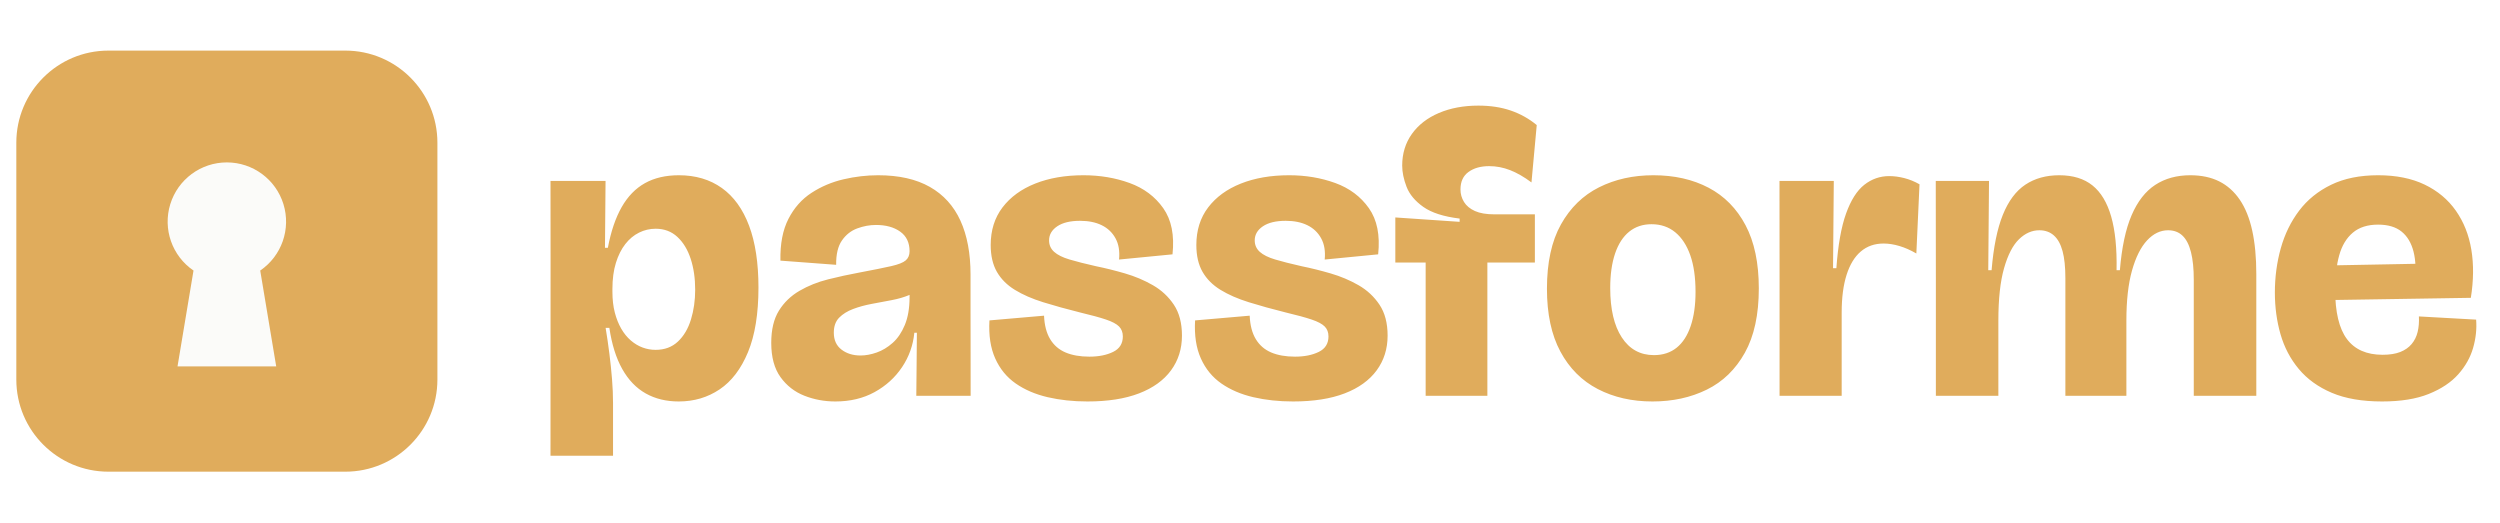
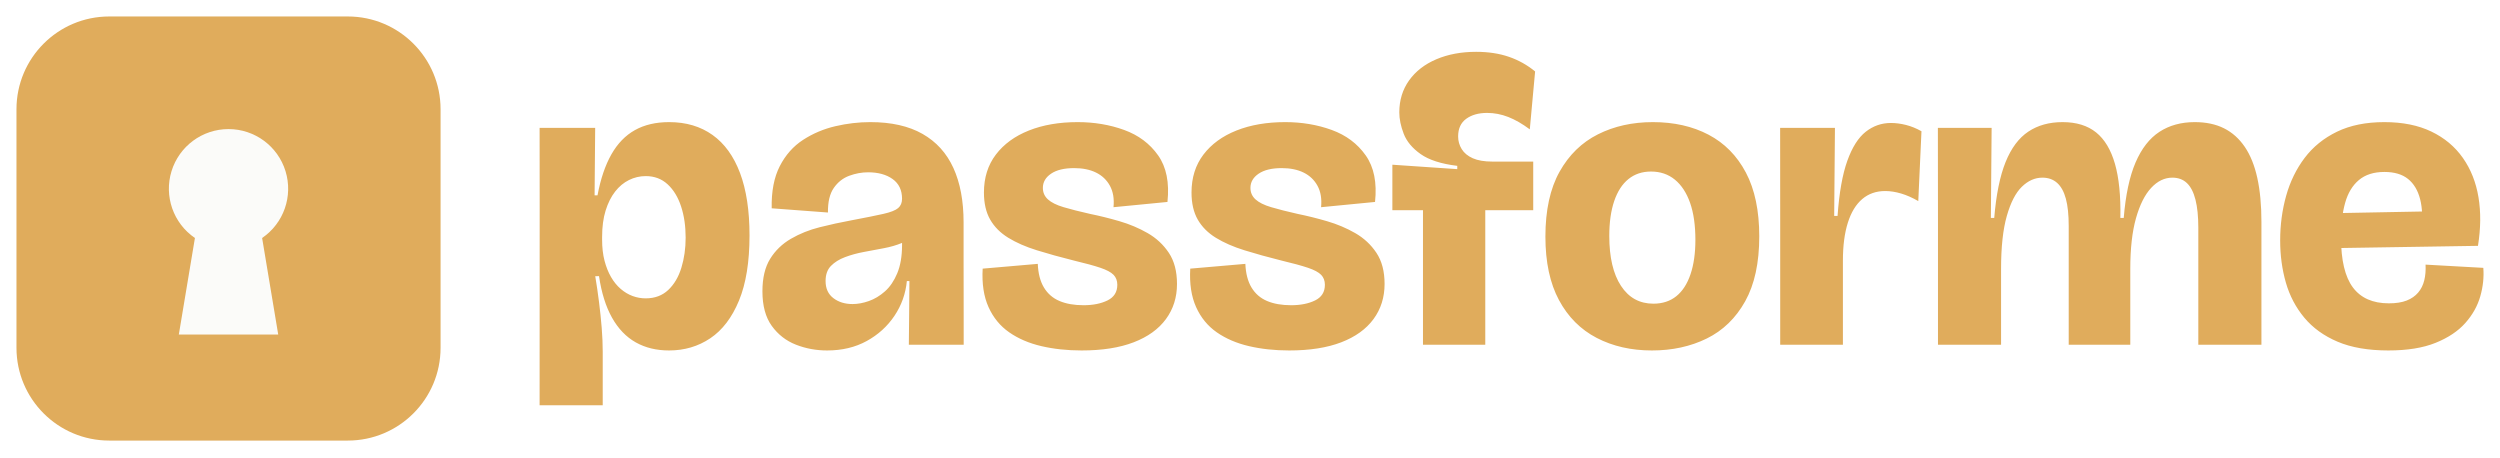
- <svg xmlns="http://www.w3.org/2000/svg" viewBox="0 0 6127 1280">
-   <g transform="translate(40 124) scale(16.125)">
+ <svg xmlns="http://www.w3.org/2000/svg" viewBox="0 0 6070 1110">
+   <g transform="translate(40 40) scale(16.0891)">
    <path fill="#e0ac5c" d="M14 0H50A14 14 0 0 1 64 14V50A14 14 0 0 1 50 64H14A14 14 0 0 1 0 50V14A14 14 0 0 1 14 0Z" />
    <path fill="#fbfbf9" d="M26.93 33.43A9 9 0 1 1 37.07 33.43L39.5 48H24.5Z" />
  </g>
-   <path transform="translate(1312 970)" fill="#e0ac5c" d="M37.166 146.917 37.333 -333.418 37.166 -526.5H172.085L170.668 -362.667H177.752Q189.002 -422.667 211.502 -462.25Q234.001 -501.834 268.71 -521.167Q303.418 -540.5 351.752 -540.5Q413.252 -540.5 457.043 -509.292Q500.835 -478.084 523.835 -416.833Q546.835 -355.583 546.835 -265.333Q546.835 -169.0 521.251 -107.125Q495.668 -45.25 451.585 -15.667Q407.501 13.917 351.418 13.917Q305.502 13.917 270.543 -5.75Q235.585 -25.416 212.96 -65.708Q190.335 -105.999 181.419 -166.499L172.252 -166.416Q177.419 -135.5 181.46 -103.375Q185.502 -71.25 187.96 -40.792Q190.419 -10.333 190.419 17.5V146.917ZM294.75 -112.585Q327.833 -112.585 349.458 -132.918Q371.083 -153.251 381.416 -187.043Q391.749 -220.834 391.749 -259.917Q391.749 -302 380.708 -335.708Q369.666 -369.416 348.083 -389.415Q326.5 -409.415 294.834 -409.415Q273.418 -409.415 254.21 -399.916Q235.001 -390.416 220.502 -371.833Q206.002 -353.25 197.46 -325.833Q188.918 -298.417 188.918 -261.666V-255.083Q188.918 -226.499 194.752 -204.083Q200.585 -181.666 210.585 -164.375Q220.585 -147.084 234.085 -135.501Q247.585 -123.918 262.96 -118.251Q278.334 -112.585 294.75 -112.585ZM735.25 13.917Q695.167 13.917 659.375 -0.167Q623.583 -14.25 600.875 -45.708Q578.166 -77.167 578.166 -129.75Q578.166 -178.25 596.916 -208.542Q615.667 -238.834 647.458 -257.292Q679.25 -275.75 717.417 -285.334Q755.583 -294.917 793.5 -301.917Q846.083 -311.834 872.249 -317.792Q898.416 -323.75 907.791 -331.875Q917.166 -340 917.166 -354.333Q917.166 -385.833 894.291 -402.249Q871.417 -418.666 834.751 -418.666Q811.834 -418.666 789.001 -410.249Q766.168 -401.832 751.46 -380.708Q736.752 -359.583 737.252 -321L600.667 -331.249Q599.416 -392.833 620.291 -433.542Q641.166 -474.25 676.958 -497.459Q712.75 -520.667 755.334 -530.584Q797.917 -540.5 840.084 -540.5Q916.585 -540.5 966.876 -511.917Q1017.168 -483.333 1041.877 -429.125Q1066.585 -374.916 1066.585 -297.082V-202.582Q1066.668 -168.999 1066.71 -134.916Q1066.752 -100.833 1066.793 -67.208Q1066.835 -33.583 1066.835 0.0H933.667Q934.083 -37.166 934.416 -74.958Q934.75 -112.749 935.083 -154.582H928.833Q924.416 -108.416 898.708 -70.125Q873 -31.833 831.291 -8.958Q789.583 13.917 735.25 13.917ZM797.001 -98.751Q815.751 -98.751 836.542 -106.043Q857.333 -113.334 875.667 -129.584Q894 -145.834 905.5 -173.458Q917 -201.083 917.166 -240.833L917.249 -264.666L944.166 -268.333Q935.75 -255 916.458 -246.958Q897.167 -238.916 873.042 -234.375Q848.917 -229.833 824.292 -225.208Q799.668 -220.583 778.668 -212.666Q757.668 -204.75 744.585 -191.417Q731.502 -178.084 731.502 -154.667Q731.502 -127.584 750.377 -113.168Q769.252 -98.751 797.001 -98.751ZM1353.084 13.917Q1300.584 13.917 1255.542 3.417Q1210.5 -7.083 1177.417 -30.083Q1144.333 -53.083 1127.083 -91.5Q1109.833 -129.917 1112.916 -184.75L1246.752 -196.333Q1248.168 -161.334 1261.668 -138.918Q1275.168 -116.501 1299.376 -106.21Q1323.584 -95.918 1357.834 -95.918Q1392.333 -95.918 1416.083 -107.584Q1439.832 -119.251 1439.832 -145.5Q1439.832 -160.417 1430.624 -169.791Q1421.416 -179.166 1398.667 -186.833Q1375.917 -194.499 1334.917 -204.249Q1285.25 -216.666 1244.75 -229.25Q1204.25 -241.833 1175.291 -259.583Q1146.333 -277.333 1131.166 -303.792Q1116 -330.25 1116 -369.5Q1116 -423.583 1144.958 -461.667Q1173.917 -499.75 1225.125 -520.125Q1276.334 -540.5 1343.501 -540.5Q1404.001 -540.5 1456.376 -521.5Q1508.751 -502.5 1538.918 -459.75Q1569.085 -417 1561.584 -346.667L1430.583 -333.917Q1433.583 -364.583 1421.916 -385.874Q1410.25 -407.166 1388.167 -417.999Q1366.084 -428.832 1335 -428.832Q1299.001 -428.832 1279.043 -415.333Q1259.085 -401.833 1259.085 -380.833Q1259.085 -364 1271.46 -352.792Q1283.835 -341.584 1309.293 -334.001Q1334.751 -326.418 1373.917 -317.584Q1408.084 -310.667 1444.917 -299.959Q1481.751 -289.251 1513.459 -271.042Q1545.168 -252.834 1564.959 -223.084Q1584.751 -193.334 1584.751 -147.5Q1584.751 -98.834 1557.876 -62.25Q1531.001 -25.667 1479.501 -5.875Q1428.001 13.917 1353.084 13.917ZM1857.084 13.917Q1804.584 13.917 1759.542 3.417Q1714.5 -7.083 1681.417 -30.083Q1648.333 -53.083 1631.083 -91.5Q1613.833 -129.917 1616.916 -184.75L1750.752 -196.333Q1752.168 -161.334 1765.668 -138.918Q1779.168 -116.501 1803.376 -106.21Q1827.584 -95.918 1861.834 -95.918Q1896.333 -95.918 1920.083 -107.584Q1943.832 -119.251 1943.832 -145.5Q1943.832 -160.417 1934.624 -169.791Q1925.416 -179.166 1902.667 -186.833Q1879.917 -194.499 1838.917 -204.249Q1789.25 -216.666 1748.75 -229.25Q1708.25 -241.833 1679.291 -259.583Q1650.333 -277.333 1635.166 -303.792Q1620 -330.25 1620 -369.5Q1620 -423.583 1648.958 -461.667Q1677.917 -499.75 1729.125 -520.125Q1780.334 -540.5 1847.501 -540.5Q1908.001 -540.5 1960.376 -521.5Q2012.751 -502.5 2042.918 -459.75Q2073.085 -417 2065.584 -346.667L1934.583 -333.917Q1937.583 -364.583 1925.916 -385.874Q1914.25 -407.166 1892.167 -417.999Q1870.084 -428.832 1839 -428.832Q1803.001 -428.832 1783.043 -415.333Q1763.085 -401.833 1763.085 -380.833Q1763.085 -364 1775.46 -352.792Q1787.835 -341.584 1813.293 -334.001Q1838.751 -326.418 1877.917 -317.584Q1912.084 -310.667 1948.917 -299.959Q1985.751 -289.251 2017.459 -271.042Q2049.168 -252.834 2068.959 -223.084Q2088.751 -193.334 2088.751 -147.5Q2088.751 -98.834 2061.876 -62.25Q2035.001 -25.667 1983.501 -5.875Q1932.001 13.917 1857.084 13.917ZM2182 0.0V-326.666H2107.667V-437.084L2265.251 -426.334V-434.334Q2206.667 -441.417 2176.292 -462.917Q2145.916 -484.417 2135.208 -512.209Q2124.5 -540.001 2124.5 -564.084Q2124.5 -608.501 2148.292 -641.792Q2172.084 -675.084 2214.5 -693.126Q2256.917 -711.167 2311.168 -711.167Q2355.334 -711.167 2390.543 -699.084Q2425.751 -687.001 2454.251 -663.501L2441.335 -522.916Q2414.168 -543.165 2389.001 -552.999Q2363.835 -562.832 2337.752 -562.832Q2306.585 -562.832 2286.96 -548.541Q2267.335 -534.249 2267.335 -505.666Q2267.335 -489.083 2276.002 -475.0Q2284.668 -460.917 2302.835 -452.792Q2321.001 -444.667 2350.751 -444.667H2449.668V-326.666H2333.252V0.0ZM2737.833 13.917Q2662.5 13.917 2603.833 -16.542Q2545.166 -47.0 2512.208 -108.375Q2479.25 -169.75 2479.25 -262.417Q2479.25 -358.584 2513.541 -419.917Q2547.833 -481.25 2606.833 -510.875Q2665.833 -540.5 2740.084 -540.5Q2817.167 -540.5 2875.334 -509.959Q2933.501 -479.417 2966.001 -418Q2998.501 -356.584 2998.501 -263Q2998.501 -166.75 2964.292 -105.458Q2930.084 -44.167 2871.084 -15.125Q2812.084 13.917 2737.833 13.917ZM2741.417 -99.668Q2774.416 -99.668 2796.999 -117.751Q2819.582 -135.834 2831.499 -170.876Q2843.415 -205.917 2843.415 -254.583Q2843.415 -307.833 2830.54 -344.458Q2817.666 -381.083 2793.624 -400.791Q2769.583 -420.499 2735.583 -420.499Q2703.501 -420.499 2680.876 -402.249Q2658.251 -383.999 2646.293 -348.833Q2634.335 -313.667 2634.335 -264.25Q2634.335 -186.334 2662.71 -143.001Q2691.084 -99.668 2741.417 -99.668ZM3049.333 0.0V-281.751L3049.166 -526.5H3182.251L3180.419 -312.751H3188.585Q3194.585 -397.168 3212.293 -446.543Q3230.002 -495.917 3257.085 -517.167Q3284.168 -538.417 3318.085 -538.417Q3335.668 -538.417 3354.71 -533.625Q3373.752 -528.834 3392.335 -518.333L3384.585 -348.748Q3363.335 -361.081 3343.001 -367.123Q3322.668 -373.165 3304.334 -373.165Q3271.334 -373.165 3248.46 -353.665Q3225.585 -334.165 3213.585 -296.333Q3201.585 -258.5 3201.585 -204.418V0.0ZM3432.416 0.0V-285.169L3432.166 -526.5H3562.668L3560.835 -307.835H3569.002Q3576.002 -392.584 3596.543 -443.459Q3617.085 -494.334 3651.752 -517.417Q3686.418 -540.5 3734.835 -540.5Q3785.168 -540.5 3816.251 -515.542Q3847.335 -490.584 3862.085 -439.251Q3876.835 -387.918 3875.252 -307.835H3883.418Q3890.252 -391.584 3912.127 -442.459Q3934.002 -493.334 3970.127 -516.917Q4006.252 -540.5 4055.918 -540.5Q4096.835 -540.5 4126.835 -525.5Q4156.835 -510.5 4177.293 -480.459Q4197.752 -450.417 4207.752 -404.875Q4217.752 -359.334 4217.752 -298.25V0.0H4064.499V-284.334Q4064.499 -325.083 4057.624 -352.166Q4050.75 -379.249 4036.875 -392.457Q4023.0 -405.665 4001.5 -405.665Q3973.168 -405.665 3950.043 -380.832Q3926.918 -355.999 3913.127 -307.041Q3899.335 -258.084 3899.335 -184.167V0.0H3749.833V-288.584Q3749.833 -328.916 3742.916 -354.541Q3736 -380.166 3721.708 -392.915Q3707.417 -405.665 3686 -405.665Q3658.834 -405.665 3636.168 -383.666Q3613.502 -361.666 3599.543 -312.708Q3585.585 -263.75 3585.585 -184.167V0.0ZM4526 13.917Q4452.75 13.917 4402.791 -7.292Q4352.833 -28.5 4321.833 -65.709Q4290.833 -102.917 4277.041 -151Q4263.25 -199.084 4263.25 -252.917Q4263.25 -309.917 4277.791 -361.708Q4292.333 -413.5 4322.75 -453.709Q4353.166 -493.917 4401.208 -517.209Q4449.25 -540.5 4516.25 -540.5Q4582.584 -540.5 4630.292 -517.584Q4678.001 -494.667 4706.876 -453.542Q4735.751 -412.416 4744.751 -358.083Q4753.751 -303.749 4743.501 -240.083L4358.668 -233.999V-318.75L4626.666 -323.833L4605.832 -274.75Q4611.332 -321.166 4603.082 -353.333Q4594.833 -385.499 4573.708 -402.499Q4552.583 -419.499 4516.25 -419.499Q4477.751 -419.499 4454.334 -399.791Q4430.918 -380.083 4420.96 -344.375Q4411.002 -308.667 4411.002 -260.333Q4411.002 -177.751 4439.793 -139.126Q4468.584 -100.501 4527.25 -100.501Q4553.166 -100.501 4570.416 -107.293Q4587.666 -114.084 4598.291 -126.626Q4608.915 -139.167 4613.124 -156.417Q4617.332 -173.667 4616.249 -194.5L4756.501 -186.667Q4759.167 -152.5 4749.084 -117.375Q4739.001 -82.25 4712.709 -52.667Q4686.418 -23.084 4640.584 -4.583Q4594.751 13.917 4526 13.917Z" />
+   <path transform="translate(1273 837)" fill="#e0ac5c" d="M37.166 146.917 37.333 -333.418 37.166 -526.5H172.085L170.668 -362.667H177.752Q189.002 -422.667 211.502 -462.25Q234.001 -501.834 268.71 -521.167Q303.418 -540.5 351.752 -540.5Q413.252 -540.5 457.043 -509.292Q500.835 -478.084 523.835 -416.833Q546.835 -355.583 546.835 -265.333Q546.835 -169.0 521.251 -107.125Q495.668 -45.25 451.585 -15.667Q407.501 13.917 351.418 13.917Q305.502 13.917 270.543 -5.75Q235.585 -25.416 212.96 -65.708Q190.335 -105.999 181.419 -166.499L172.252 -166.416Q177.419 -135.5 181.46 -103.375Q185.502 -71.25 187.96 -40.792Q190.419 -10.333 190.419 17.5V146.917ZM294.75 -112.585Q327.833 -112.585 349.458 -132.918Q371.083 -153.251 381.416 -187.043Q391.749 -220.834 391.749 -259.917Q391.749 -302 380.708 -335.708Q369.666 -369.416 348.083 -389.415Q326.5 -409.415 294.834 -409.415Q273.418 -409.415 254.21 -399.916Q235.001 -390.416 220.502 -371.833Q206.002 -353.25 197.46 -325.833Q188.918 -298.417 188.918 -261.666V-255.083Q188.918 -226.499 194.752 -204.083Q200.585 -181.666 210.585 -164.375Q220.585 -147.084 234.085 -135.501Q247.585 -123.918 262.96 -118.251Q278.334 -112.585 294.75 -112.585ZM735.25 13.917Q695.167 13.917 659.375 -0.167Q623.583 -14.25 600.875 -45.708Q578.166 -77.167 578.166 -129.75Q578.166 -178.25 596.916 -208.542Q615.667 -238.834 647.458 -257.292Q679.25 -275.75 717.417 -285.334Q755.583 -294.917 793.5 -301.917Q846.083 -311.834 872.249 -317.792Q898.416 -323.75 907.791 -331.875Q917.166 -340 917.166 -354.333Q917.166 -385.833 894.291 -402.249Q871.417 -418.666 834.751 -418.666Q811.834 -418.666 789.001 -410.249Q766.168 -401.832 751.46 -380.708Q736.752 -359.583 737.252 -321L600.667 -331.249Q599.416 -392.833 620.291 -433.542Q641.166 -474.25 676.958 -497.459Q712.75 -520.667 755.334 -530.584Q797.917 -540.5 840.084 -540.5Q916.585 -540.5 966.876 -511.917Q1017.168 -483.333 1041.877 -429.125Q1066.585 -374.916 1066.585 -297.082V-202.582Q1066.668 -168.999 1066.71 -134.916Q1066.752 -100.833 1066.793 -67.208Q1066.835 -33.583 1066.835 0.0H933.667Q934.083 -37.166 934.416 -74.958Q934.75 -112.749 935.083 -154.582H928.833Q924.416 -108.416 898.708 -70.125Q873 -31.833 831.291 -8.958Q789.583 13.917 735.25 13.917ZM797.001 -98.751Q815.751 -98.751 836.542 -106.043Q857.333 -113.334 875.667 -129.584Q894 -145.834 905.5 -173.458Q917 -201.083 917.166 -240.833L917.249 -264.666L944.166 -268.333Q935.75 -255 916.458 -246.958Q897.167 -238.916 873.042 -234.375Q848.917 -229.833 824.292 -225.208Q799.668 -220.583 778.668 -212.666Q757.668 -204.75 744.585 -191.417Q731.502 -178.084 731.502 -154.667Q731.502 -127.584 750.377 -113.168Q769.252 -98.751 797.001 -98.751ZM1353.084 13.917Q1300.584 13.917 1255.542 3.417Q1210.5 -7.083 1177.417 -30.083Q1144.333 -53.083 1127.083 -91.5Q1109.833 -129.917 1112.916 -184.75L1246.752 -196.333Q1248.168 -161.334 1261.668 -138.918Q1275.168 -116.501 1299.376 -106.21Q1323.584 -95.918 1357.834 -95.918Q1392.333 -95.918 1416.083 -107.584Q1439.832 -119.251 1439.832 -145.5Q1439.832 -160.417 1430.624 -169.791Q1421.416 -179.166 1398.667 -186.833Q1375.917 -194.499 1334.917 -204.249Q1285.25 -216.666 1244.75 -229.25Q1204.25 -241.833 1175.291 -259.583Q1146.333 -277.333 1131.166 -303.792Q1116 -330.25 1116 -369.5Q1116 -423.583 1144.958 -461.667Q1173.917 -499.75 1225.125 -520.125Q1276.334 -540.5 1343.501 -540.5Q1404.001 -540.5 1456.376 -521.5Q1508.751 -502.5 1538.918 -459.75Q1569.085 -417 1561.584 -346.667L1430.583 -333.917Q1433.583 -364.583 1421.916 -385.874Q1410.25 -407.166 1388.167 -417.999Q1366.084 -428.832 1335 -428.832Q1299.001 -428.832 1279.043 -415.333Q1259.085 -401.833 1259.085 -380.833Q1259.085 -364 1271.46 -352.792Q1283.835 -341.584 1309.293 -334.001Q1334.751 -326.418 1373.917 -317.584Q1408.084 -310.667 1444.917 -299.959Q1481.751 -289.251 1513.459 -271.042Q1545.168 -252.834 1564.959 -223.084Q1584.751 -193.334 1584.751 -147.5Q1584.751 -98.834 1557.876 -62.25Q1531.001 -25.667 1479.501 -5.875Q1428.001 13.917 1353.084 13.917ZM1857.084 13.917Q1804.584 13.917 1759.542 3.417Q1714.5 -7.083 1681.417 -30.083Q1648.333 -53.083 1631.083 -91.5Q1613.833 -129.917 1616.916 -184.75L1750.752 -196.333Q1752.168 -161.334 1765.668 -138.918Q1779.168 -116.501 1803.376 -106.21Q1827.584 -95.918 1861.834 -95.918Q1896.333 -95.918 1920.083 -107.584Q1943.832 -119.251 1943.832 -145.5Q1943.832 -160.417 1934.624 -169.791Q1925.416 -179.166 1902.667 -186.833Q1879.917 -194.499 1838.917 -204.249Q1789.25 -216.666 1748.75 -229.25Q1708.25 -241.833 1679.291 -259.583Q1650.333 -277.333 1635.166 -303.792Q1620 -330.25 1620 -369.5Q1620 -423.583 1648.958 -461.667Q1677.917 -499.75 1729.125 -520.125Q1780.334 -540.5 1847.501 -540.5Q1908.001 -540.5 1960.376 -521.5Q2012.751 -502.5 2042.918 -459.75Q2073.085 -417 2065.584 -346.667L1934.583 -333.917Q1937.583 -364.583 1925.916 -385.874Q1914.25 -407.166 1892.167 -417.999Q1870.084 -428.832 1839 -428.832Q1803.001 -428.832 1783.043 -415.333Q1763.085 -401.833 1763.085 -380.833Q1763.085 -364 1775.46 -352.792Q1787.835 -341.584 1813.293 -334.001Q1838.751 -326.418 1877.917 -317.584Q1912.084 -310.667 1948.917 -299.959Q1985.751 -289.251 2017.459 -271.042Q2049.168 -252.834 2068.959 -223.084Q2088.751 -193.334 2088.751 -147.5Q2088.751 -98.834 2061.876 -62.25Q2035.001 -25.667 1983.501 -5.875Q1932.001 13.917 1857.084 13.917ZM2182 0.0V-326.666H2107.667V-437.084L2265.251 -426.334V-434.334Q2206.667 -441.417 2176.292 -462.917Q2145.916 -484.417 2135.208 -512.209Q2124.5 -540.001 2124.5 -564.084Q2124.5 -608.501 2148.292 -641.792Q2172.084 -675.084 2214.5 -693.126Q2256.917 -711.167 2311.168 -711.167Q2355.334 -711.167 2390.543 -699.084Q2425.751 -687.001 2454.251 -663.501L2441.335 -522.916Q2414.168 -543.165 2389.001 -552.999Q2363.835 -562.832 2337.752 -562.832Q2306.585 -562.832 2286.96 -548.541Q2267.335 -534.249 2267.335 -505.666Q2267.335 -489.083 2276.002 -475.0Q2284.668 -460.917 2302.835 -452.792Q2321.001 -444.667 2350.751 -444.667H2449.668V-326.666H2333.252V0.0ZM2737.833 13.917Q2662.5 13.917 2603.833 -16.542Q2545.166 -47.0 2512.208 -108.375Q2479.25 -169.75 2479.25 -262.417Q2479.25 -358.584 2513.541 -419.917Q2547.833 -481.25 2606.833 -510.875Q2665.833 -540.5 2740.084 -540.5Q2817.167 -540.5 2875.334 -509.959Q2933.501 -479.417 2966.001 -418Q2998.501 -356.584 2998.501 -263Q2998.501 -166.75 2964.292 -105.458Q2930.084 -44.167 2871.084 -15.125Q2812.084 13.917 2737.833 13.917ZM2741.417 -99.668Q2774.416 -99.668 2796.999 -117.751Q2819.582 -135.834 2831.499 -170.876Q2843.415 -205.917 2843.415 -254.583Q2843.415 -307.833 2830.54 -344.458Q2817.666 -381.083 2793.624 -400.791Q2769.583 -420.499 2735.583 -420.499Q2703.501 -420.499 2680.876 -402.249Q2658.251 -383.999 2646.293 -348.833Q2634.335 -313.667 2634.335 -264.25Q2634.335 -186.334 2662.71 -143.001Q2691.084 -99.668 2741.417 -99.668ZM3049.333 0.0V-281.751L3049.166 -526.5H3182.251L3180.419 -312.751H3188.585Q3194.585 -397.168 3212.293 -446.543Q3230.002 -495.917 3257.085 -517.167Q3284.168 -538.417 3318.085 -538.417Q3335.668 -538.417 3354.71 -533.625Q3373.752 -528.834 3392.335 -518.333L3384.585 -348.748Q3363.335 -361.081 3343.001 -367.123Q3322.668 -373.165 3304.334 -373.165Q3271.334 -373.165 3248.46 -353.665Q3225.585 -334.165 3213.585 -296.333Q3201.585 -258.5 3201.585 -204.418V0.0ZM3432.416 0.0V-285.169L3432.166 -526.5H3562.668L3560.835 -307.835H3569.002Q3576.002 -392.584 3596.543 -443.459Q3617.085 -494.334 3651.752 -517.417Q3686.418 -540.5 3734.835 -540.5Q3785.168 -540.5 3816.251 -515.542Q3847.335 -490.584 3862.085 -439.251Q3876.835 -387.918 3875.252 -307.835H3883.418Q3890.252 -391.584 3912.127 -442.459Q3934.002 -493.334 3970.127 -516.917Q4006.252 -540.5 4055.918 -540.5Q4096.835 -540.5 4126.835 -525.5Q4156.835 -510.5 4177.293 -480.459Q4197.752 -450.417 4207.752 -404.875Q4217.752 -359.334 4217.752 -298.25V0.0H4064.499V-284.334Q4064.499 -325.083 4057.624 -352.166Q4050.75 -379.249 4036.875 -392.457Q4023.0 -405.665 4001.5 -405.665Q3973.168 -405.665 3950.043 -380.832Q3926.918 -355.999 3913.127 -307.041Q3899.335 -258.084 3899.335 -184.167V0.0H3749.833V-288.584Q3749.833 -328.916 3742.916 -354.541Q3736 -380.166 3721.708 -392.915Q3707.417 -405.665 3686 -405.665Q3658.834 -405.665 3636.168 -383.666Q3613.502 -361.666 3599.543 -312.708Q3585.585 -263.75 3585.585 -184.167V0.0ZM4526 13.917Q4452.75 13.917 4402.791 -7.292Q4352.833 -28.5 4321.833 -65.709Q4290.833 -102.917 4277.041 -151Q4263.25 -199.084 4263.25 -252.917Q4263.25 -309.917 4277.791 -361.708Q4292.333 -413.5 4322.75 -453.709Q4353.166 -493.917 4401.208 -517.209Q4449.25 -540.5 4516.25 -540.5Q4582.584 -540.5 4630.292 -517.584Q4678.001 -494.667 4706.876 -453.542Q4735.751 -412.416 4744.751 -358.083Q4753.751 -303.749 4743.501 -240.083L4358.668 -233.999V-318.75L4626.666 -323.833L4605.832 -274.75Q4611.332 -321.166 4603.082 -353.333Q4594.833 -385.499 4573.708 -402.499Q4552.583 -419.499 4516.25 -419.499Q4477.751 -419.499 4454.334 -399.791Q4430.918 -380.083 4420.96 -344.375Q4411.002 -308.667 4411.002 -260.333Q4411.002 -177.751 4439.793 -139.126Q4468.584 -100.501 4527.25 -100.501Q4553.166 -100.501 4570.416 -107.293Q4587.666 -114.084 4598.291 -126.626Q4608.915 -139.167 4613.124 -156.417Q4617.332 -173.667 4616.249 -194.5L4756.501 -186.667Q4759.167 -152.5 4749.084 -117.375Q4739.001 -82.25 4712.709 -52.667Q4686.418 -23.084 4640.584 -4.583Q4594.751 13.917 4526 13.917Z" />
</svg>
